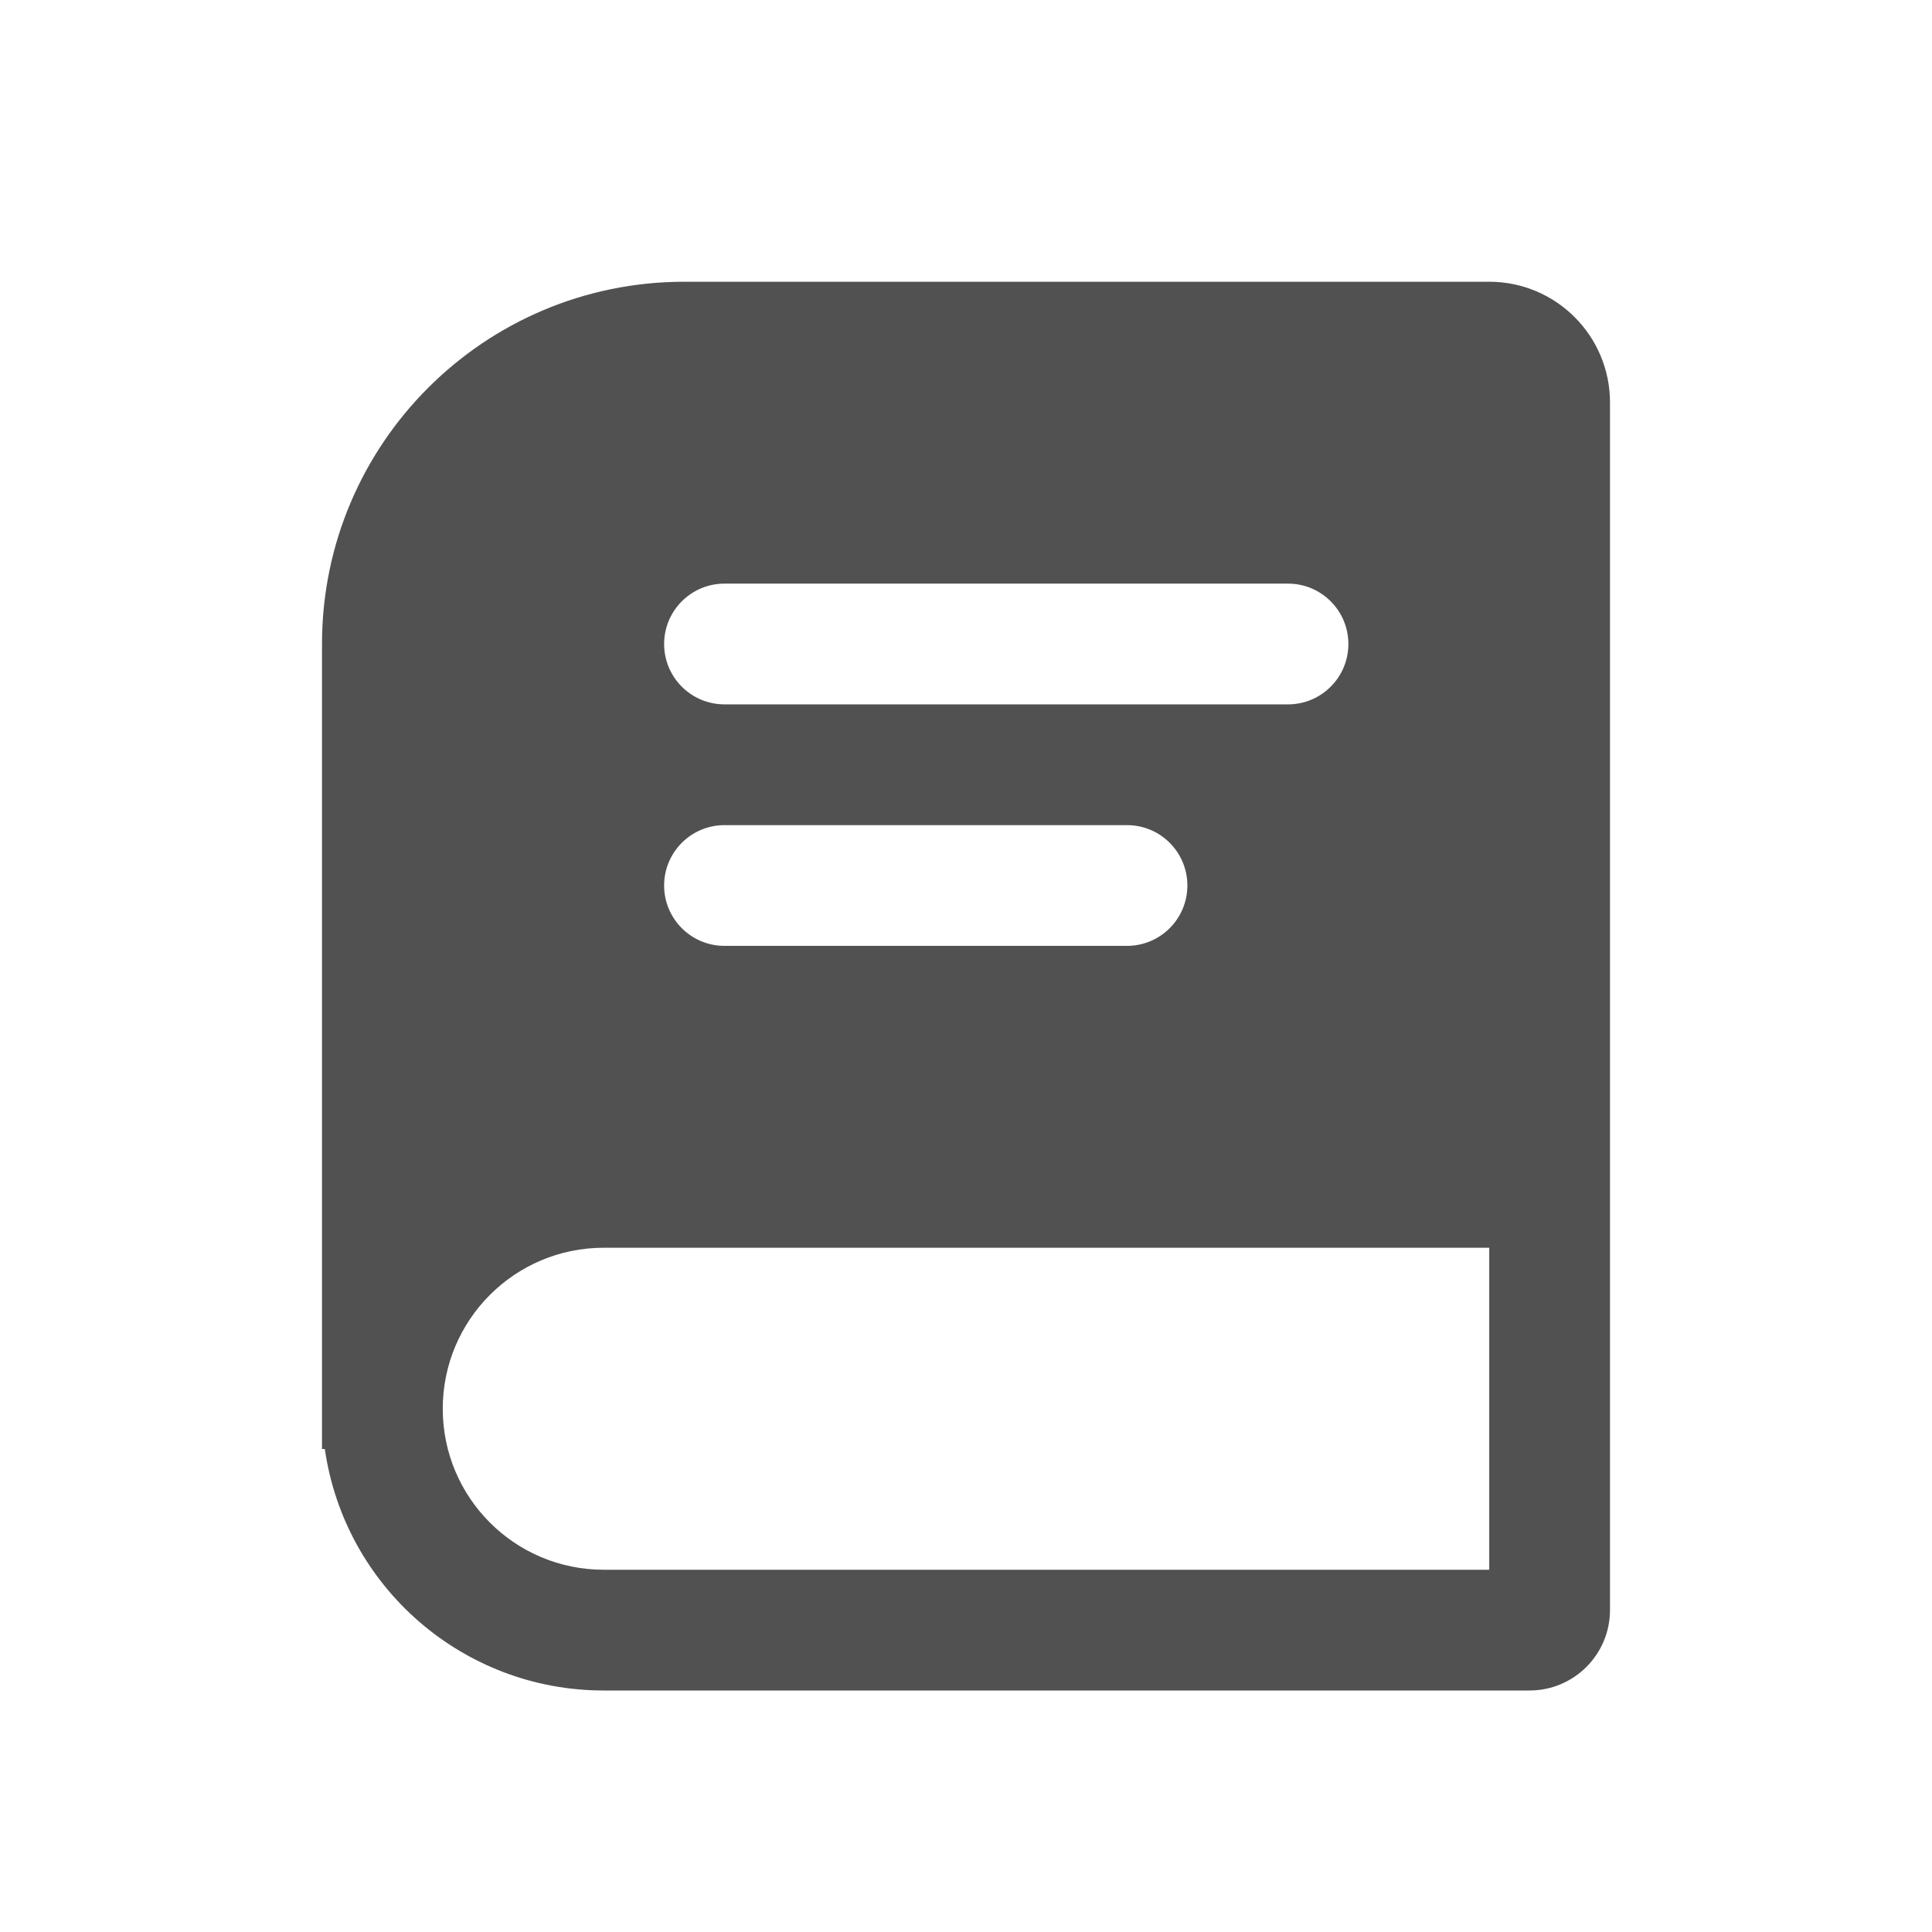
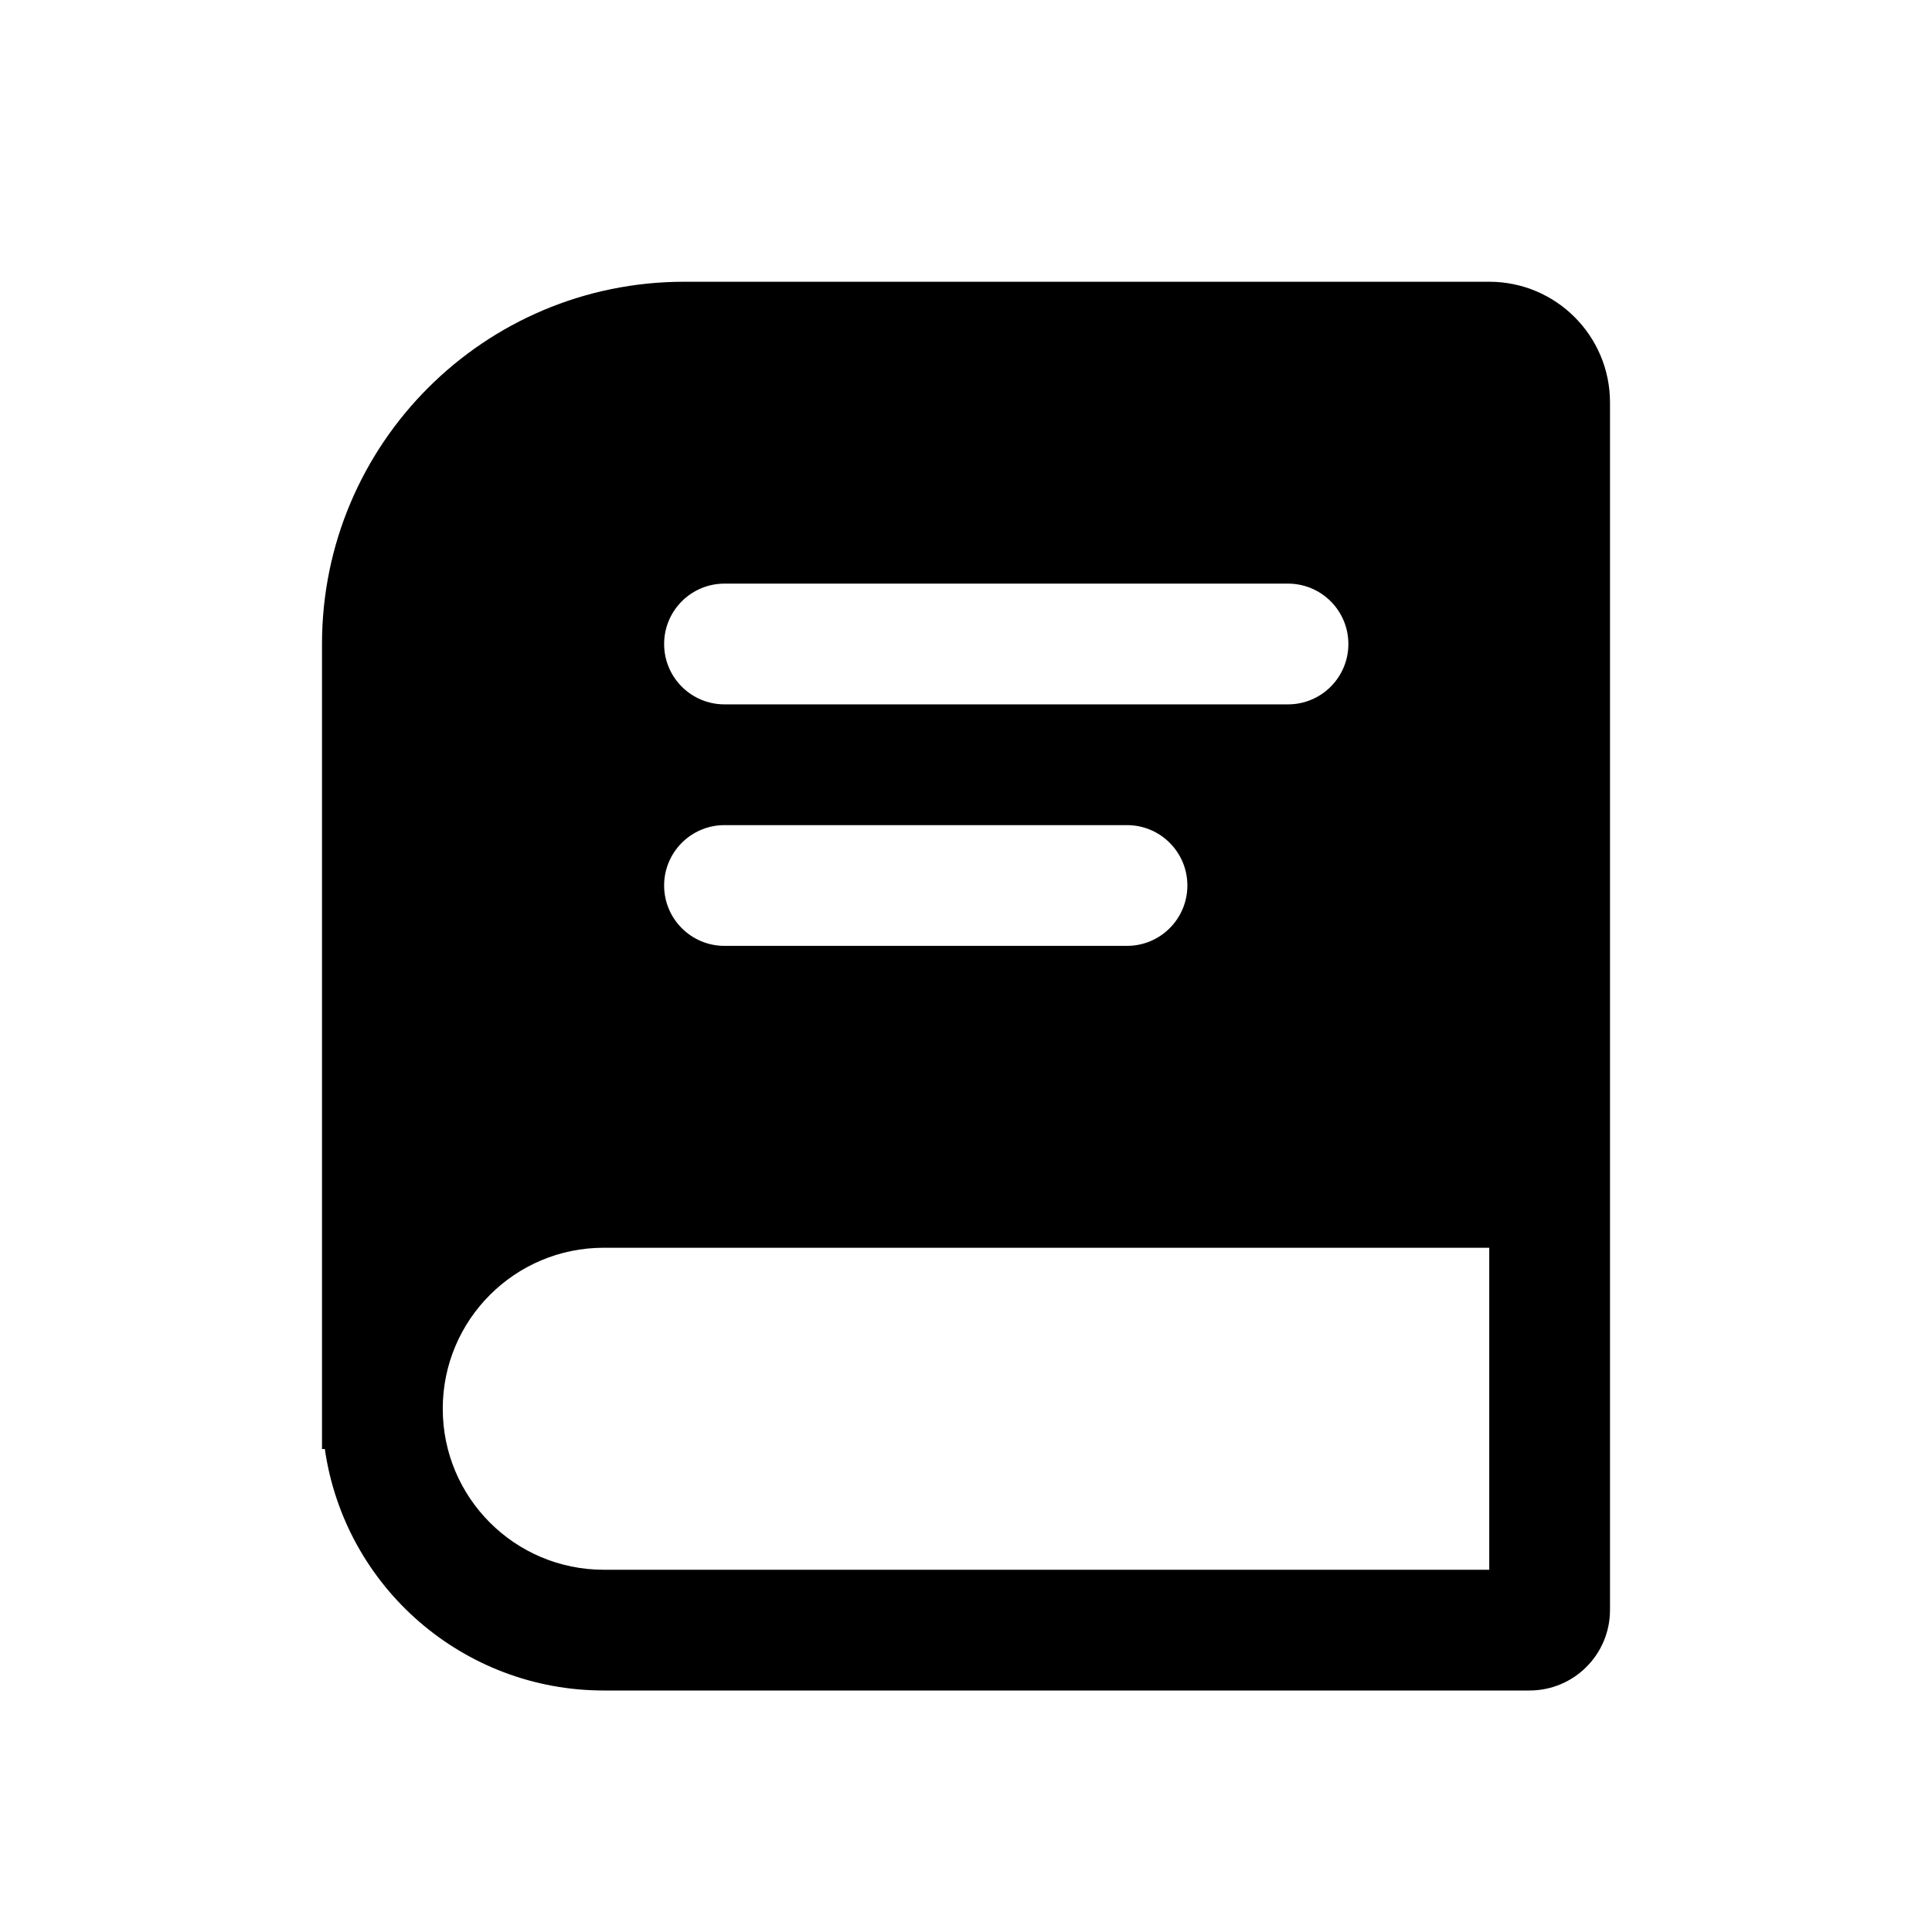
<svg xmlns="http://www.w3.org/2000/svg" width="24" height="24" viewBox="0 0 24 24">
-   <path fill="#515151" fill-rule="evenodd" d="M4 8a4.5 4.5 0 0 1 4.5-4.5h10A1.5 1.5 0 0 1 20 5v15a1 1 0 0 1-1 1H7.5a3.5 3.5 0 0 1-3.465-3H4zm14.5 7.5h-11a2 2 0 1 0 0 4h11zM8.25 8A.75.75 0 0 1 9 7.25h7a.75.75 0 0 1 0 1.5H9A.75.75 0 0 1 8.25 8M9 10.25a.75.75 0 0 0 0 1.5h5a.75.75 0 0 0 0-1.5z" clip-rule="evenodd" />
+   <path fill="#000000" fill-rule="evenodd" d="M4 8a4.5 4.5 0 0 1 4.5-4.5h10A1.5 1.5 0 0 1 20 5v15a1 1 0 0 1-1 1H7.5a3.5 3.5 0 0 1-3.465-3H4zm14.5 7.5h-11a2 2 0 1 0 0 4h11zM8.25 8A.75.75 0 0 1 9 7.25h7a.75.75 0 0 1 0 1.5H9A.75.75 0 0 1 8.25 8M9 10.25a.75.75 0 0 0 0 1.5h5a.75.75 0 0 0 0-1.5z" clip-rule="evenodd" />
</svg>
